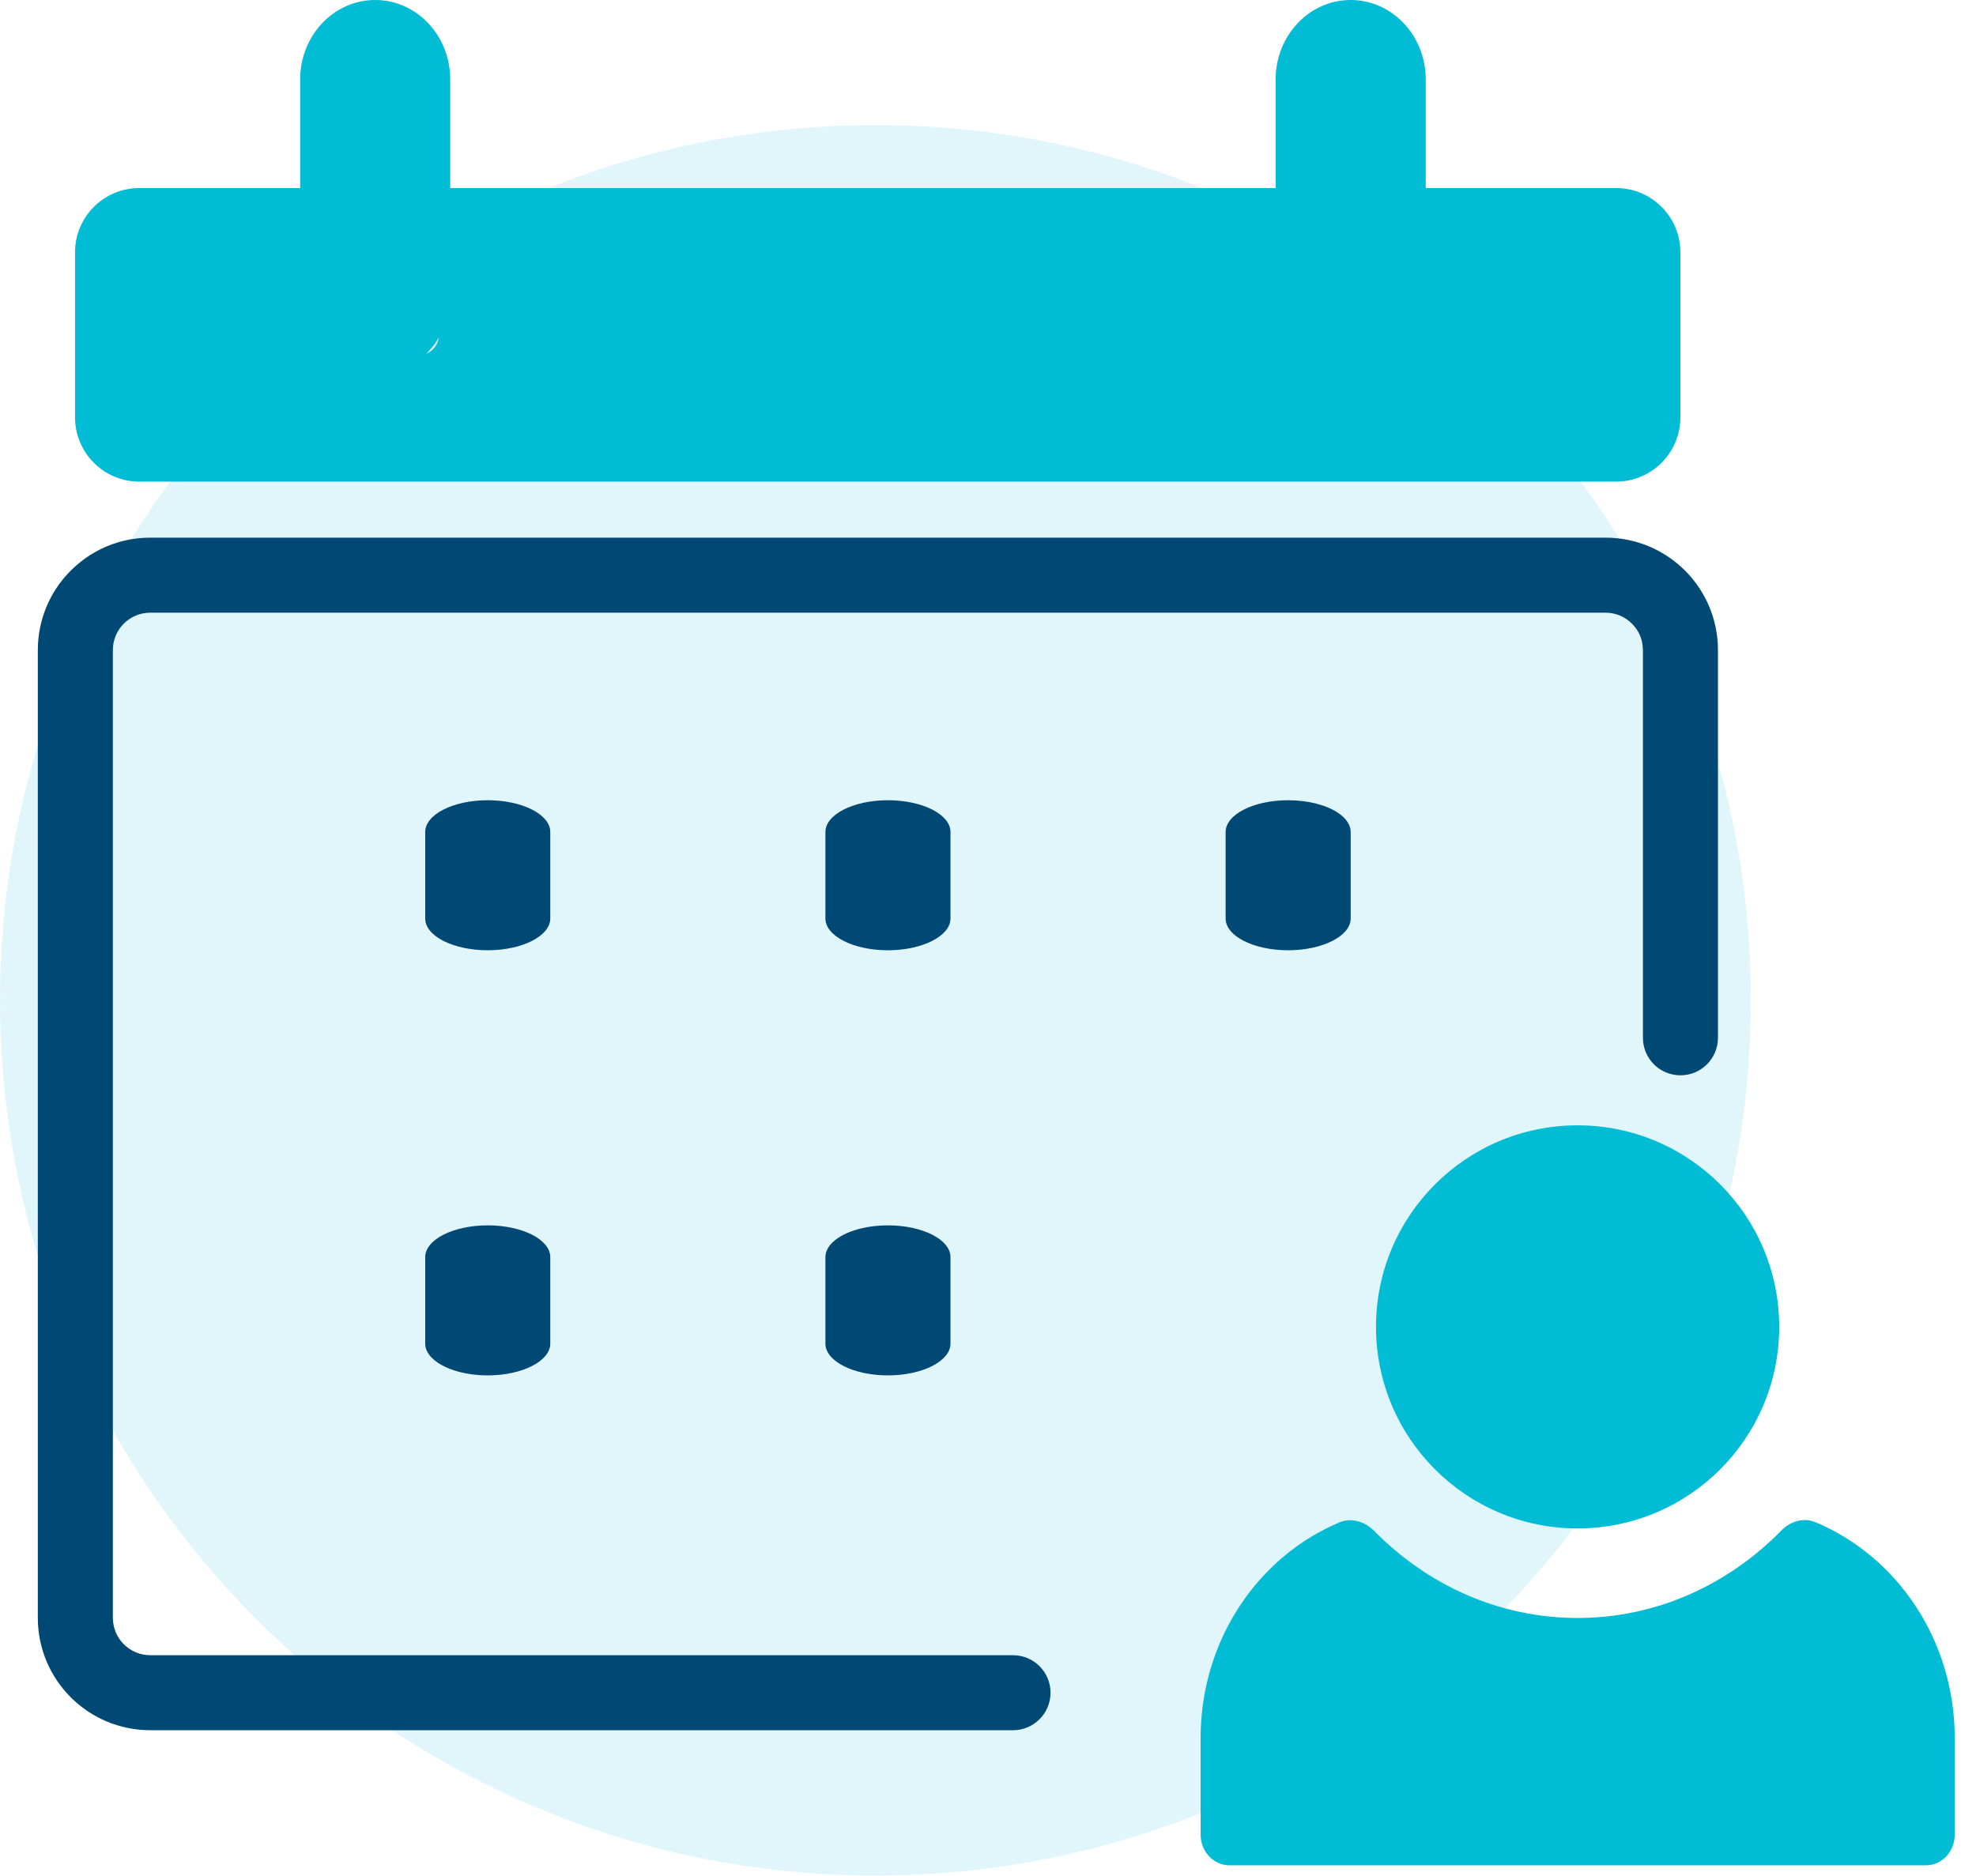
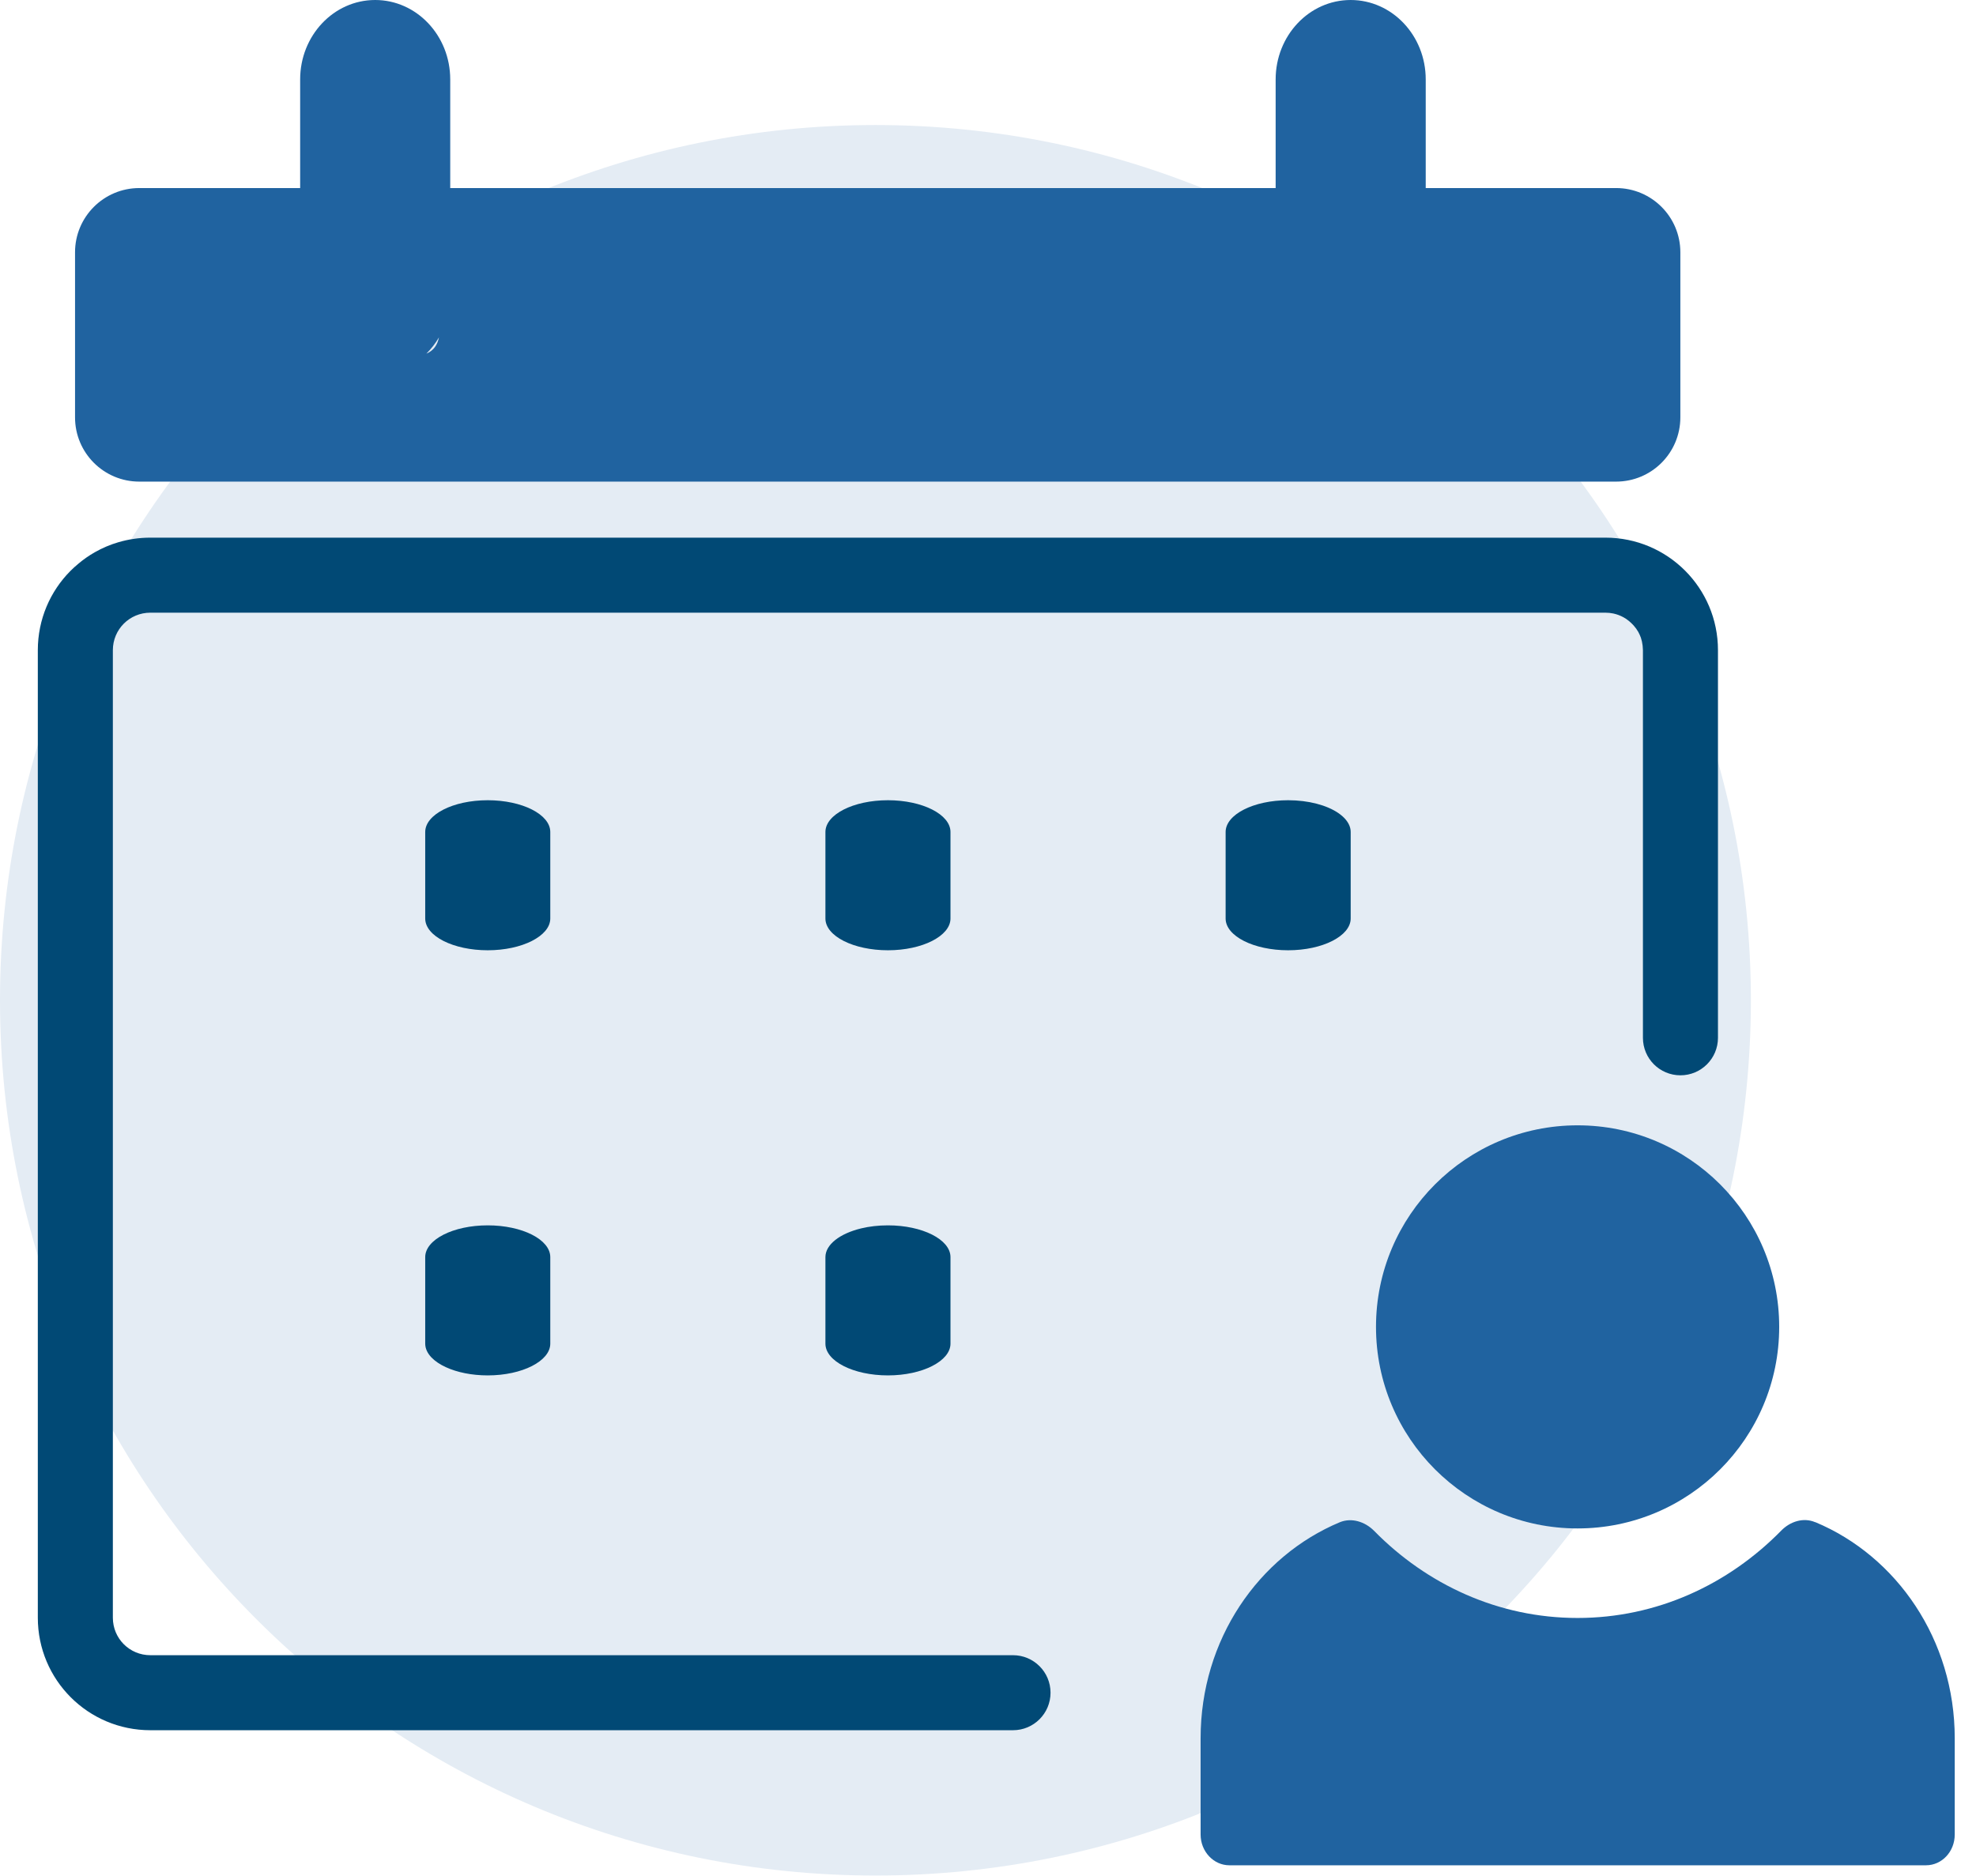
<svg xmlns="http://www.w3.org/2000/svg" width="79" height="75" viewBox="0 0 79 75" fill="none">
-   <path d="M70 40C70 59.33 54.33 75 35 75C15.67 75 0 59.33 0 40C0 20.67 15.67 5 35 5C54.33 5 70 20.67 70 40Z" fill="#E1F6FB" />
+   <path d="M70 40C70 59.33 54.33 75 35 75C15.67 75 0 59.33 0 40C0 20.67 15.67 5 35 5C54.33 5 70 20.67 70 40Z" fill="#E4ECF4" />
  <path d="M4.512 26C4.512 25.168 5.18 24.5 6.012 24.5H64.184C64.293 24.5 64.398 24.512 64.5 24.533C64.644 24.564 64.781 24.615 64.906 24.684C64.984 24.727 65.059 24.777 65.129 24.836C65.195 24.891 65.258 24.951 65.316 25.016C65.387 25.096 65.449 25.182 65.5 25.273C65.539 25.346 65.574 25.422 65.602 25.5L65.644 25.652L65.672 25.818L65.684 26V41.5C65.684 42.328 66.352 43 67.184 43C68.012 43 68.684 42.328 68.684 41.5V26C68.684 23.512 66.672 21.5 64.184 21.5H6.012C5.566 21.5 5.137 21.564 4.73 21.684C4.398 21.781 4.086 21.916 3.793 22.082C3.555 22.217 3.332 22.373 3.125 22.549C3.016 22.639 2.91 22.734 2.812 22.834C2.008 23.646 1.512 24.764 1.512 26V64.689C1.512 67.178 3.523 69.189 6.012 69.189H40.5C41.328 69.189 42 68.518 42 67.689C42 66.861 41.328 66.189 40.5 66.189H6.012C5.18 66.189 4.512 65.522 4.512 64.689V26Z" fill="#014975" />
  <path d="M17 33.27C17 32.572 18.113 32 19.5 32C20.875 32 22 32.566 22 33.27V36.73C22 37.428 20.875 38 19.5 38C18.125 38 17 37.434 17 36.73V33.27Z" fill="#014975" />
  <path d="M35.5 32C34.113 32 33 32.572 33 33.27V36.73C33 37.434 34.125 38 35.5 38C36.875 38 38 37.428 38 36.73V33.27C38 32.566 36.875 32 35.5 32Z" fill="#014975" />
  <path d="M49 33.27C49 32.572 50.113 32 51.5 32C52.316 32 53.043 32.199 53.5 32.508C53.621 32.592 53.727 32.682 53.805 32.779C53.93 32.93 54 33.096 54 33.27V36.73C54 37.428 52.875 38 51.5 38C50.125 38 49 37.434 49 36.73V33.27Z" fill="#014975" />
  <path d="M19.5 49C18.113 49 17 49.572 17 50.27V53.73C17 53.928 17.09 54.113 17.246 54.279C17.391 54.43 17.59 54.565 17.832 54.674C18.273 54.877 18.859 55 19.5 55C20.875 55 22 54.428 22 53.73V50.27C22 49.566 20.875 49 19.5 49Z" fill="#014975" />
  <path d="M34.43 49.121C34.754 49.043 35.117 49 35.5 49C36.875 49 38 49.566 38 50.27V53.73C38 54.428 36.875 55 35.5 55C34.125 55 33 54.434 33 53.73V50.27C33 49.766 33.582 49.326 34.43 49.121Z" fill="#014975" />
-   <path fill-rule="evenodd" clip-rule="evenodd" d="M54 0C52.336 0 51 1.429 51 3.176V7.52H18V3.176C18 1.415 16.65 0 15 0C13.336 0 12 1.429 12 3.176V7.52H5.57C4.15 7.52 3 8.67 3 10.089V16.689C3 18.11 4.15 19.259 5.57 19.259H64.61C66.03 19.259 67.18 18.11 67.18 16.689V10.089C67.18 8.67 66.03 7.52 64.61 7.52H57V3.176C57 1.415 55.65 0 54 0ZM17.047 14.141C17.343 14.017 17.487 13.791 17.55 13.491C17.41 13.73 17.24 13.949 17.047 14.141Z" fill="#00BCD4" />
-   <path d="M71.132 53.06C71.132 57.511 67.523 61.12 63.072 61.12C58.62 61.12 55.012 57.511 55.012 53.06C55.012 48.609 58.62 45 63.072 45C67.523 45 71.132 48.609 71.132 53.06Z" fill="#00BCD4" />
-   <path d="M71.21 61.21C71.57 60.84 72.1 60.67 72.57 60.87H72.58C75.83 62.23 78.15 65.57 78.15 69.51V73.36C78.15 74.04 77.64 74.59 77 74.59H49.15C48.52 74.59 48 74.04 48 73.36V69.51C48 65.57 50.31 62.23 53.57 60.87C54.04 60.68 54.57 60.85 54.93 61.21C57.05 63.37 59.91 64.7 63.07 64.7C66.23 64.7 69.09 63.37 71.21 61.21Z" fill="#00BCD4" />
+   <path fill-rule="evenodd" clip-rule="evenodd" d="M54 0C52.336 0 51 1.429 51 3.176V7.52H18V3.176C18 1.415 16.65 0 15 0C13.336 0 12 1.429 12 3.176V7.52H5.57C4.15 7.52 3 8.67 3 10.089V16.689C3 18.11 4.15 19.259 5.57 19.259H64.61C66.03 19.259 67.18 18.11 67.18 16.689V10.089C67.18 8.67 66.03 7.52 64.61 7.52H57V3.176C57 1.415 55.65 0 54 0ZM17.047 14.141C17.343 14.017 17.487 13.791 17.55 13.491C17.41 13.73 17.24 13.949 17.047 14.141Z" fill="#2063A0" />
+   <path d="M71.132 53.06C71.132 57.511 67.523 61.12 63.072 61.12C58.62 61.12 55.012 57.511 55.012 53.06C55.012 48.609 58.62 45 63.072 45C67.523 45 71.132 48.609 71.132 53.06Z" fill="#2063A0" />
+   <path d="M71.21 61.21C71.57 60.84 72.1 60.67 72.57 60.87H72.58C75.83 62.23 78.15 65.57 78.15 69.51V73.36C78.15 74.04 77.64 74.59 77 74.59H49.15C48.52 74.59 48 74.04 48 73.36V69.51C48 65.57 50.31 62.23 53.57 60.87C54.04 60.68 54.57 60.85 54.93 61.21C57.05 63.37 59.91 64.7 63.07 64.7C66.23 64.7 69.09 63.37 71.21 61.21Z" fill="#2063A0" />
</svg>
